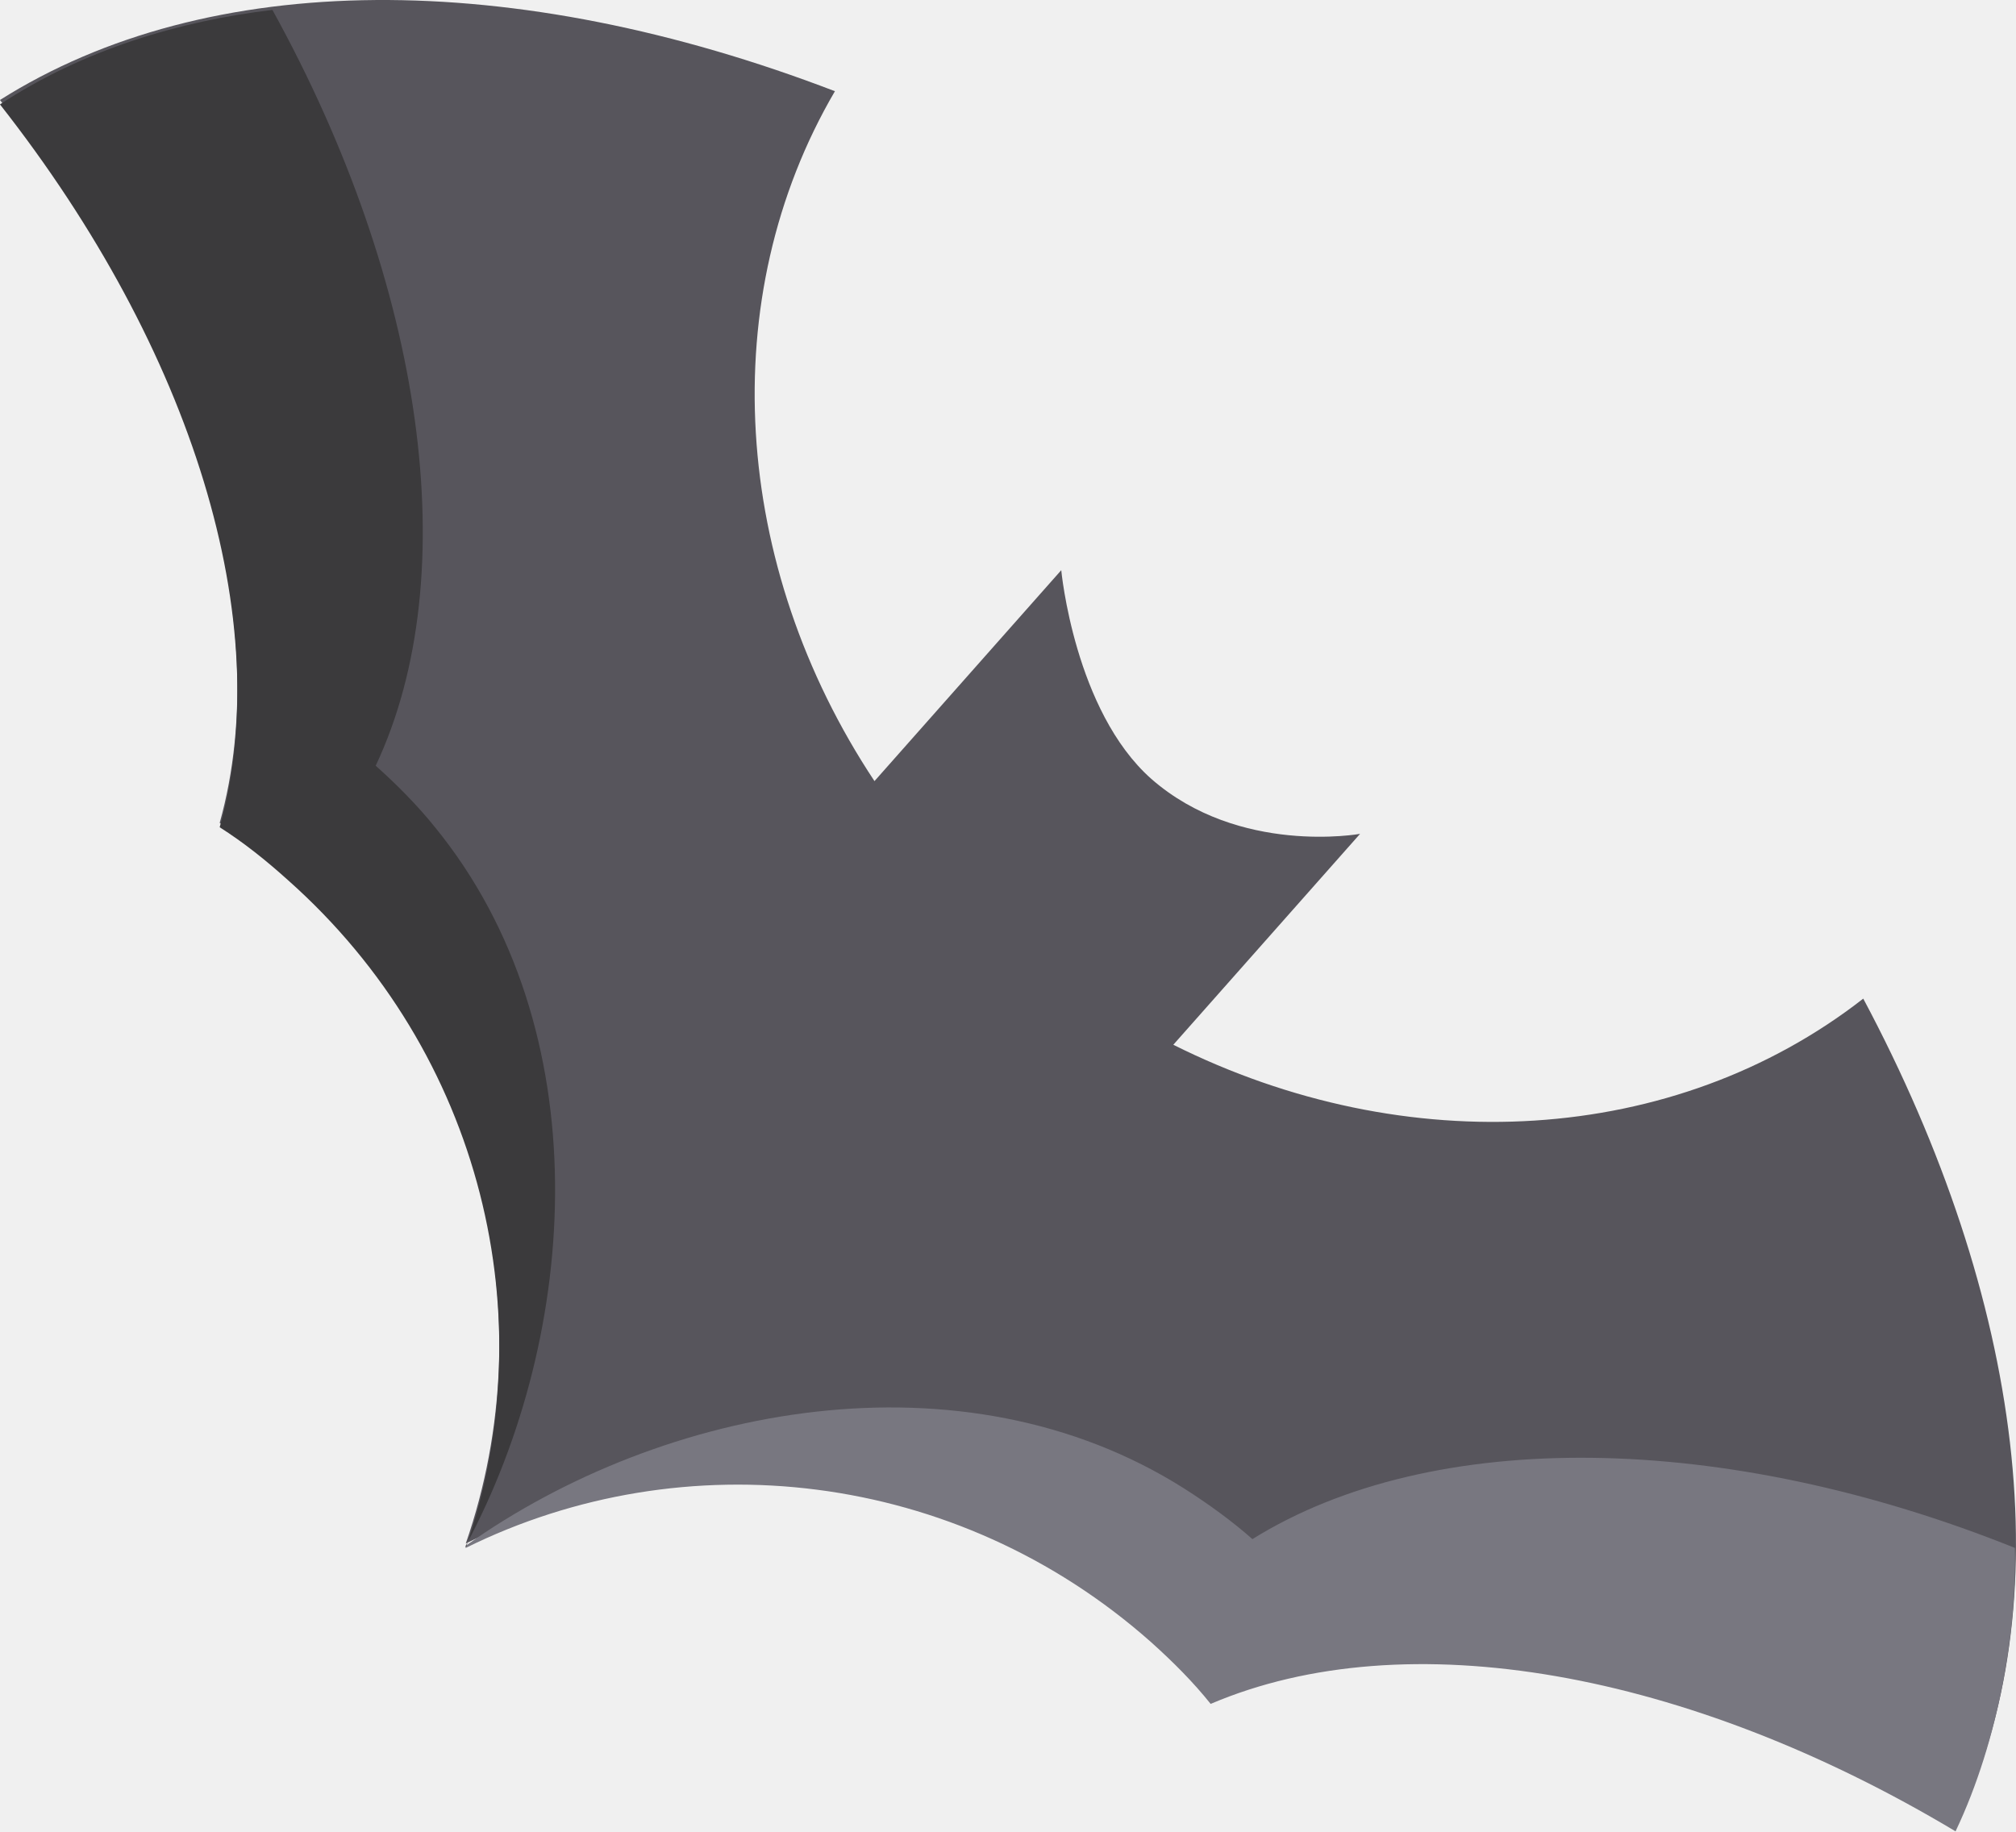
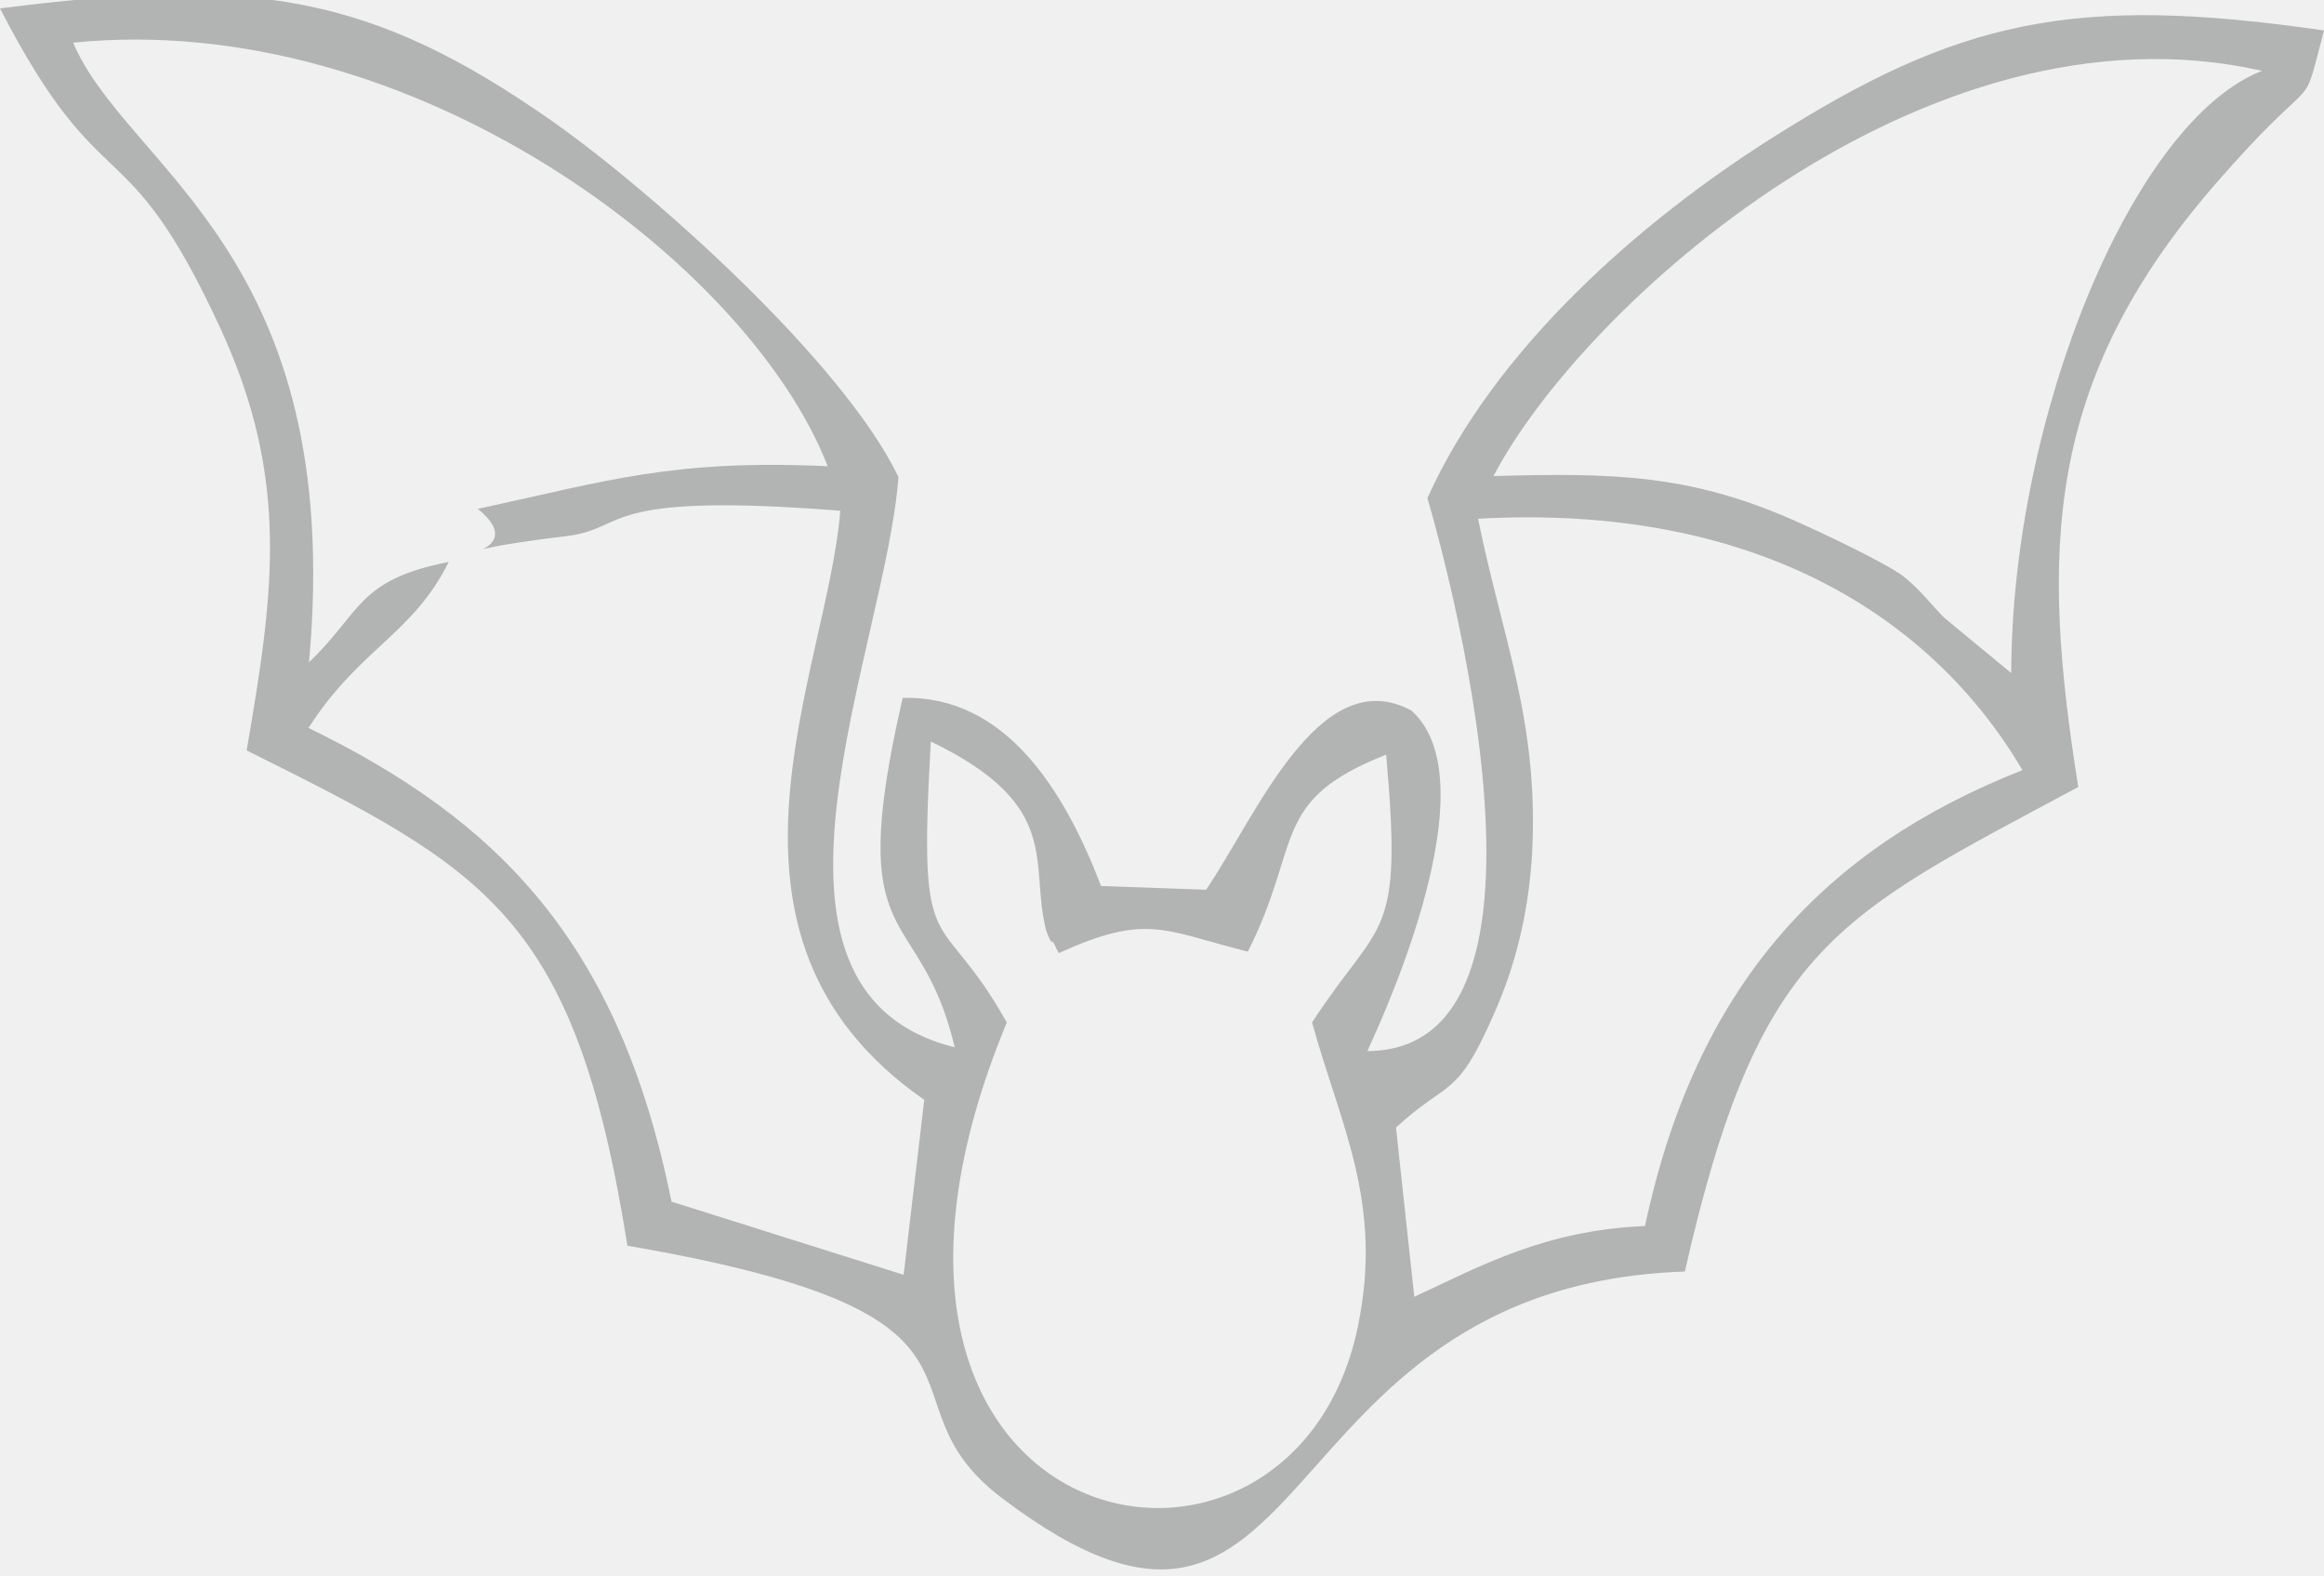
- <svg xmlns="http://www.w3.org/2000/svg" xml:space="preserve" width="3.725mm" height="3.384mm" version="1.1" style="clip-rule:evenodd;fill-rule:evenodd;image-rendering:optimizeQuality;shape-rendering:geometricPrecision;text-rendering:geometricPrecision" viewBox="0 0 9.172 8.335" id="svg31">
+ <svg xmlns="http://www.w3.org/2000/svg" xml:space="preserve" width="92.445" height="62.643" version="1.1" style="clip-rule:evenodd;fill-rule:evenodd;image-rendering:optimizeQuality;shape-rendering:geometricPrecision;text-rendering:geometricPrecision" viewBox="0 0 49.56 33.543" id="svg34">
  <defs id="defs1">
    <style type="text/css" id="style1">
   
-     .str0 {stroke:black;stroke-width:0.49;stroke-miterlimit:22.926}
-     .fil16 {fill:black}
-     .fil26 {fill:#695B4E}
-     .fil15 {fill:white}
-     .fil9 {fill:#EBECEC;fill-rule:nonzero}
-     .fil12 {fill:#D9DADA;fill-rule:nonzero}
-     .fil18 {fill:#92AAAC;fill-rule:nonzero}
-     .fil17 {fill:#717780;fill-rule:nonzero}
-     .fil25 {fill:black;fill-rule:nonzero}
-     .fil11 {fill:black;fill-rule:nonzero}
-     .fil20 {fill:#020202;fill-rule:nonzero}
-     .fil21 {fill:#1D1E1F;fill-rule:nonzero}
-     .fil13 {fill:#333333;fill-rule:nonzero}
-     .fil2 {fill:#3B3A3C;fill-rule:nonzero}
-     .fil7 {fill:#434A54;fill-rule:nonzero}
-     .fil0 {fill:#57555C;fill-rule:nonzero}
-     .fil8 {fill:#656D78;fill-rule:nonzero}
-     .fil1 {fill:#787780;fill-rule:nonzero}
-     .fil19 {fill:#857C76;fill-rule:nonzero}
-     .fil23 {fill:#8D817E;fill-rule:nonzero}
-     .fil10 {fill:#990000;fill-rule:nonzero}
-     .fil3 {fill:#AAB2BC;fill-rule:nonzero}
-     .fil22 {fill:#C4150F;fill-rule:nonzero}
-     .fil6 {fill:#CCD1D9;fill-rule:nonzero}
-     .fil24 {fill:#CECFCF;fill-rule:nonzero}
-     .fil4 {fill:#F6BB42;fill-rule:nonzero}
-     .fil5 {fill:#FFCE54;fill-rule:nonzero}
-     .fil14 {fill:white;fill-rule:nonzero}
+     .str0 {stroke:#BD77A1;stroke-width:2.23;stroke-miterlimit:22.926;stroke-dasharray:4.47 6.7;stroke-opacity:0.6}
+     .str1 {stroke:#D9DADA;stroke-width:1.27;stroke-miterlimit:22.926}
+     .str2 {stroke:#E3AB96;stroke-width:2.23;stroke-miterlimit:22.926;stroke-dasharray:4.47 6.7}
+     .str3 {stroke:#CDD29C;stroke-width:2.23;stroke-miterlimit:22.926;stroke-dasharray:4.47 6.7}
+     .fil3 {fill:none}
+     .fil1 {fill:none}
+     .fil2 {fill:#D9DADA}
+     .fil0 {fill:#B2B3B3}
+     .fil12 {fill:#EBD69E}
+     .fil11 {fill:#E3AB96}
+     .fil13 {fill:#CDD29C}
+     .fil4 {fill:#A8DAF0}
+     .fil5 {fill:#A7D5E8;fill-rule:nonzero;fill-opacity:0.4}
+     .fil10 {fill:#557A9C;fill-opacity:0.502}
+     .fil8 {fill:#E9CB76;fill-rule:nonzero;fill-opacity:0.702}
+     .fil9 {fill:#DF8B71;fill-rule:nonzero;fill-opacity:0.702}
+     .fil7 {fill:#CDD29C;fill-rule:nonzero;fill-opacity:0.702}
+     .fil6 {fill:#8BC9E3;fill-rule:nonzero;fill-opacity:0.702}
   
  </style>
  </defs>
-   <g id="Ebene_x0020_1" transform="translate(-0.291658,0.00512934)">
-     <g id="_1553019012768">
-       <path class="fil0" d="M 4.09,0.41 C 3.54,1.35 3.62,2.57 4.27,3.55 L 5.12,2.59 c 0,0 0.06,0.64 0.41,0.95 0.4,0.35 0.95,0.25 0.95,0.25 L 5.63,4.75 C 6.69,5.28 7.91,5.21 8.77,4.54 9.5,5.91 9.68,7.3 9.19,8.31 7.97,7.58 6.69,7.35 5.8,7.73 5.72,7.63 5.63,7.54 5.53,7.45 4.64,6.66 3.4,6.53 2.41,7.02 2.77,5.98 2.49,4.77 1.6,3.98 1.5,3.89 1.4,3.82 1.29,3.74 1.55,2.81 1.17,1.57 0.29,0.45 c 0.95,-0.6 2.34,-0.6 3.8,-0.04 z" id="path1" />
-       <path class="fil1" d="M 2.41,7.03 C 3.31,6.39 4.67,6.13 5.68,6.77 5.79,6.84 5.9,6.92 5.99,7 6.81,6.49 8.14,6.51 9.46,7.04 9.47,7.4 9.39,7.91 9.19,8.33 7.97,7.6 6.69,7.37 5.8,7.75 5.72,7.65 5.63,7.56 5.53,7.47 4.64,6.68 3.4,6.55 2.41,7.04 v 0 z" id="path2" />
-       <path class="fil2" d="M 2.41,7.03 C 2.93,6.06 3.02,4.68 2.27,3.76 2.19,3.66 2.09,3.56 2,3.48 2.41,2.61 2.22,1.29 1.53,0.04 1.11,0.09 0.67,0.22 0.29,0.47 1.17,1.59 1.55,2.83 1.29,3.76 1.4,3.83 1.5,3.91 1.6,4 2.49,4.79 2.77,6 2.41,7.04 v 0 z" id="path3" />
-     </g>
+   <g id="Ebene_x0020_1" transform="translate(-207.71,-198.2602)">
+     <path class="fil0" d="m 229.18,220.04 c -1.46,-2.61 -1.9,-1.09 -1.62,-5.99 2.84,1.37 2.09,2.58 2.46,4.03 0.01,0.04 0.12,0.3 0.12,0.24 0.02,-0.06 0.1,0.17 0.15,0.24 1.88,-0.85 2.21,-0.49 4.03,-0.03 1.17,-2.31 0.46,-3.22 2.95,-4.2 0.36,4.02 -0.11,3.45 -1.58,5.71 0.61,2.21 1.52,3.83 0.98,6.47 -1.4,6.82 -12.09,4.65 -7.49,-6.47 z m 8.69,5.85 -0.39,-3.61 c 1.12,-1.03 1.29,-0.6 2.07,-2.38 0.47,-1.04 0.75,-2.16 0.83,-3.42 0.16,-2.84 -0.64,-4.65 -1.15,-7.18 5.95,-0.33 9.7,2.12 11.61,5.36 -4.24,1.67 -6.96,4.6 -8.05,9.72 -2.14,0.09 -3.5,0.85 -4.92,1.51 z m 1.69,-17.5 c 1.86,-3.57 9.17,-10.27 16.39,-8.64 -2.75,1.06 -5.34,7.36 -5.35,12.84 l -1.43,-1.18 c -0.27,-0.27 -0.53,-0.62 -0.88,-0.89 -0.39,-0.29 -1.74,-0.93 -2.38,-1.21 -2.2,-0.96 -3.83,-0.99 -6.35,-0.92 z m -25.26,3.97 c 0.79,-8.72 -3.89,-10.52 -5.03,-13.21 7.22,-0.73 14.42,4.72 16.09,9.03 -3.3,-0.15 -4.69,0.31 -7.46,0.91 1.3,1.05 -1.54,0.99 1.89,0.58 1.34,-0.16 0.64,-0.95 5.84,-0.54 -0.28,3.47 -3.24,9.06 1.79,12.56 l -0.44,3.73 -4.95,-1.56 c -1.12,-5.54 -3.7,-8.13 -7.74,-10.1 1.08,-1.69 2.22,-1.99 2.99,-3.54 -1.96,0.39 -1.85,1.06 -2.98,2.14 z m 5.21,-11.52 c -3.9,-2.74 -6.44,-3.11 -11.8,-2.42 2.21,4.28 2.66,2.4 4.7,6.82 1.5,3.25 1.13,5.67 0.56,9 5.12,2.55 7,3.51 8.12,10.56 8.73,1.5 5.14,3.24 8,5.39 6.83,5.16 5.35,-4.52 14.55,-4.84 1.58,-6.97 3.23,-7.56 8.39,-10.33 -0.8,-5.01 -0.74,-8.63 2.91,-12.84 2.3,-2.65 1.81,-1.33 2.33,-3.29 -5.36,-0.78 -7.81,-0.22 -11.8,2.31 -2.76,1.75 -5.88,4.46 -7.32,7.66 0,0.01 3.55,11.77 -1.28,11.79 0,-0.04 2.76,-5.63 0.94,-7.26 -1.97,-1.06 -3.32,2.27 -4.38,3.82 l -2.24,-0.08 c -0.78,-2.04 -2.04,-4.07 -4.23,-4.01 -1.28,5.55 0.36,4.28 1.11,7.45 -4.84,-1.21 -1.47,-8.49 -1.2,-12.16 -1.19,-2.47 -5.25,-6.08 -7.36,-7.57 z" id="path1" />
  </g>
</svg>
